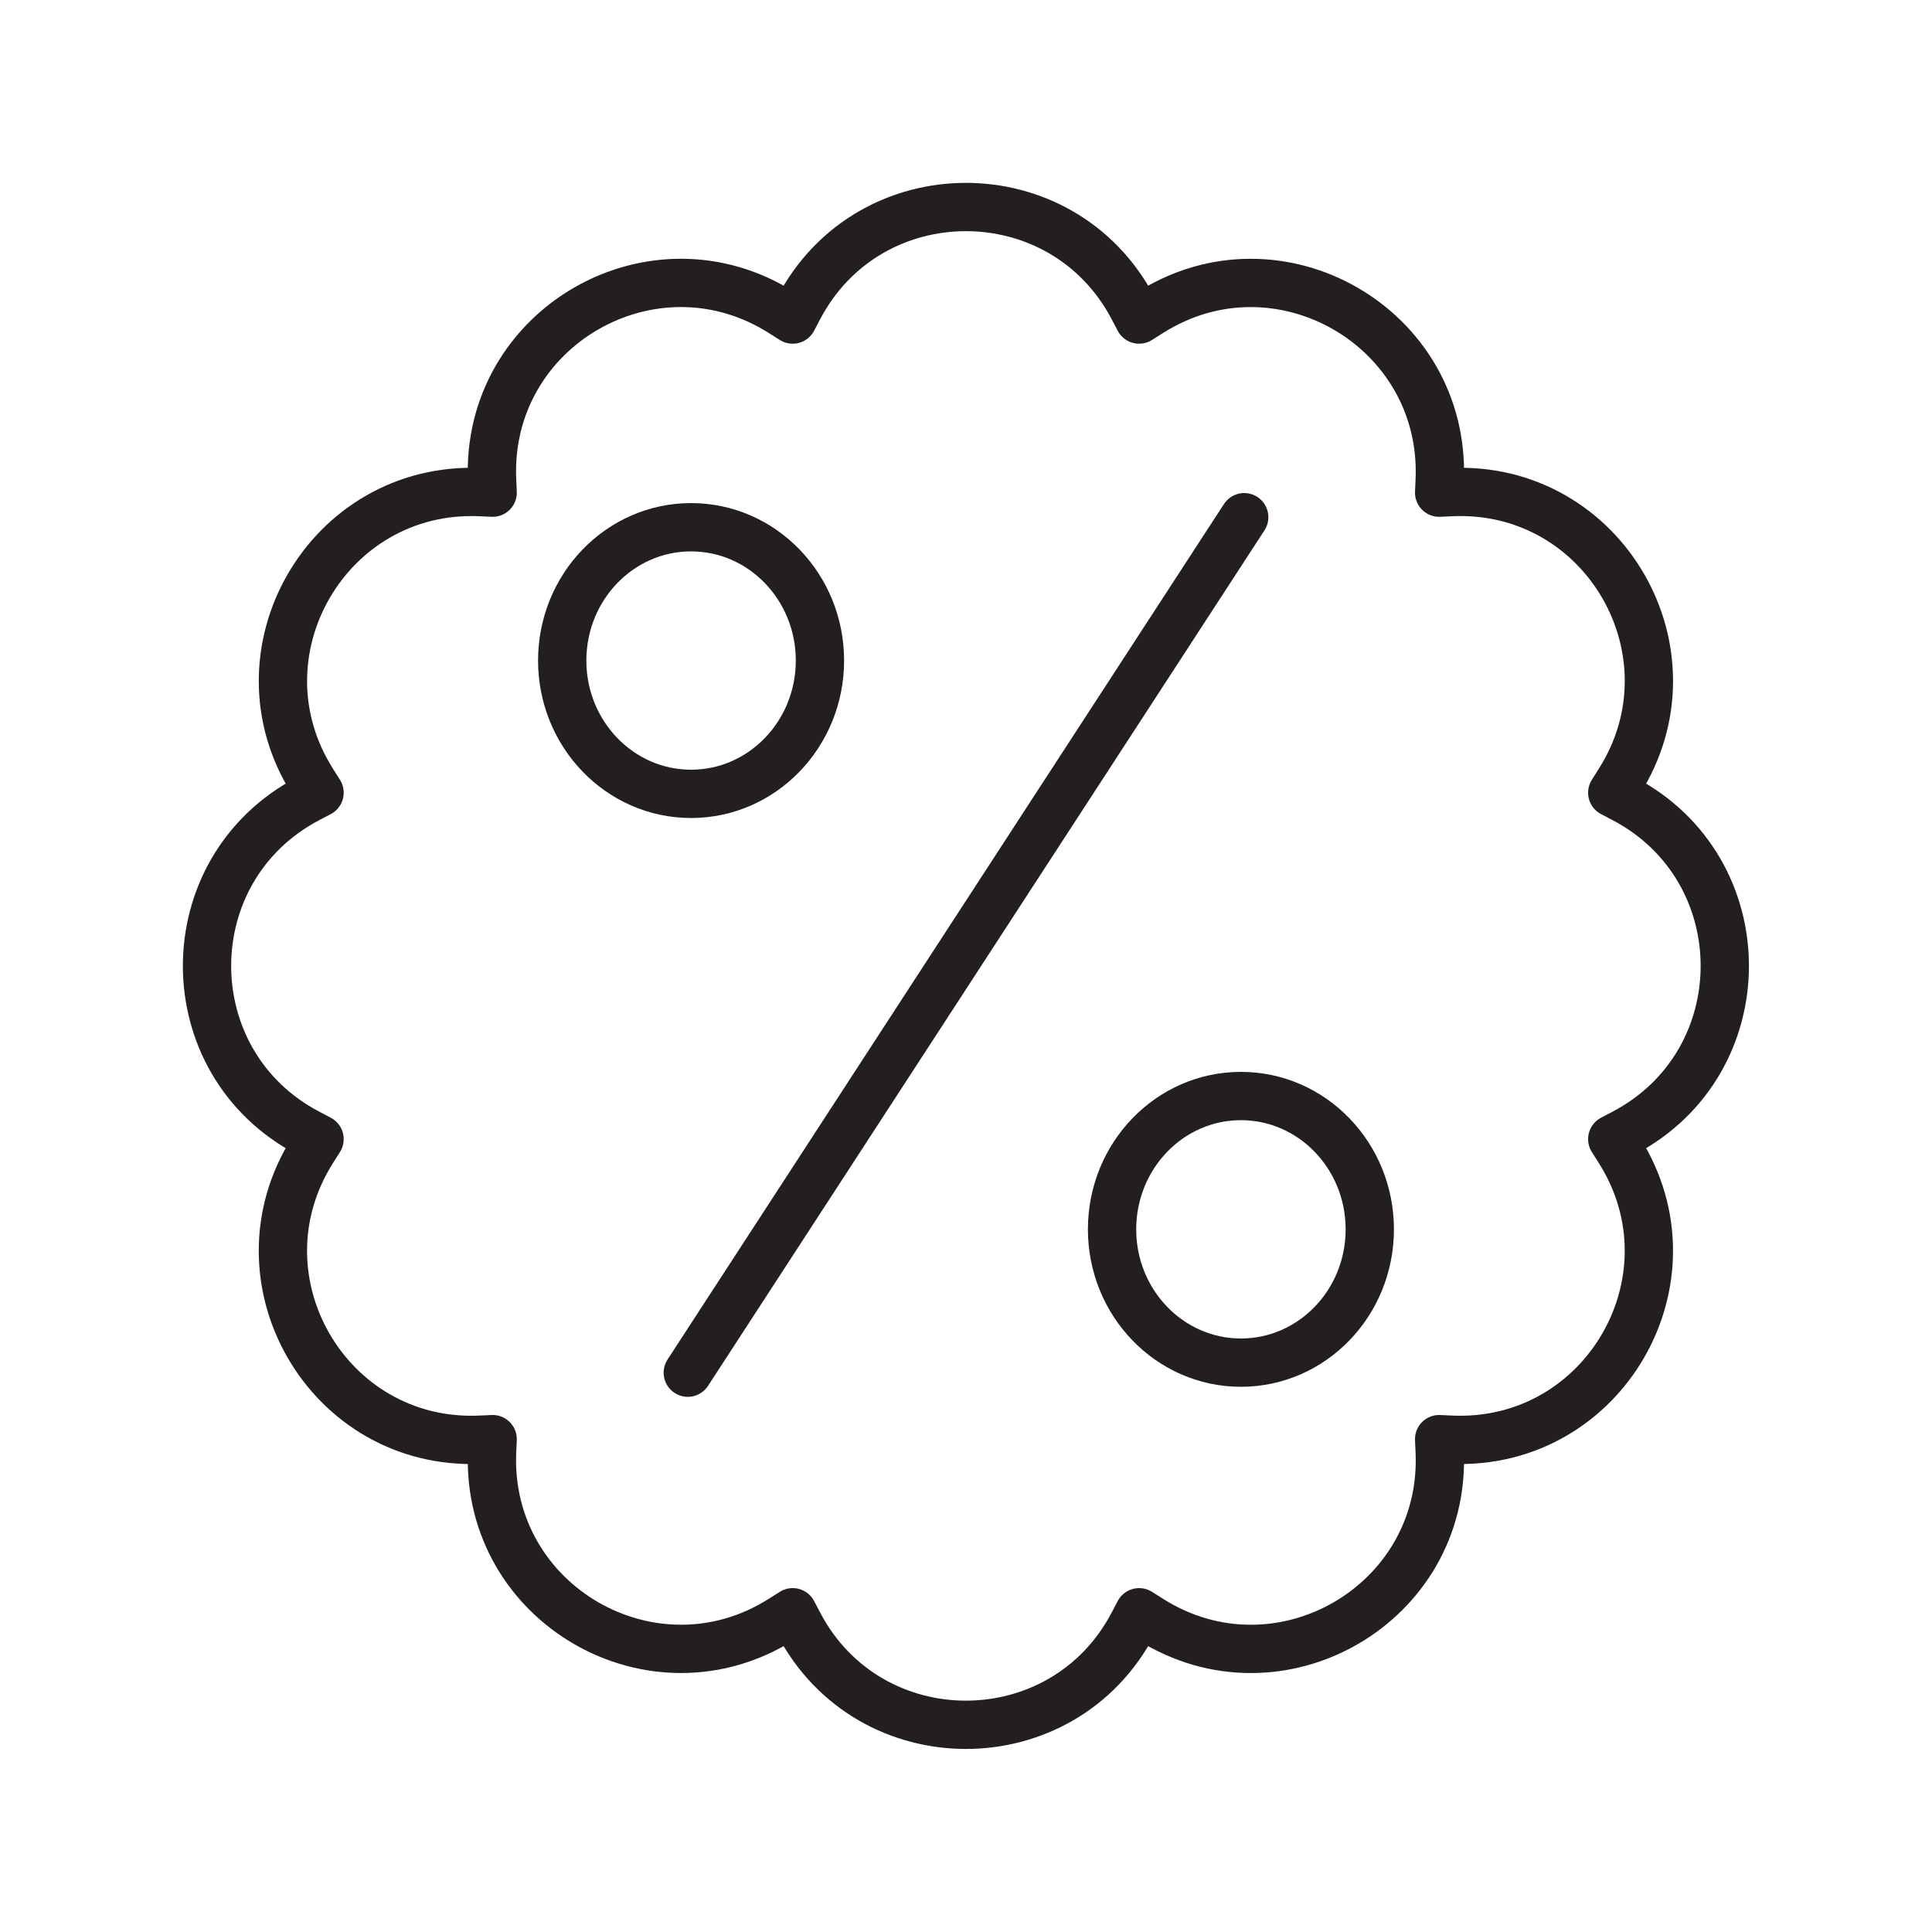
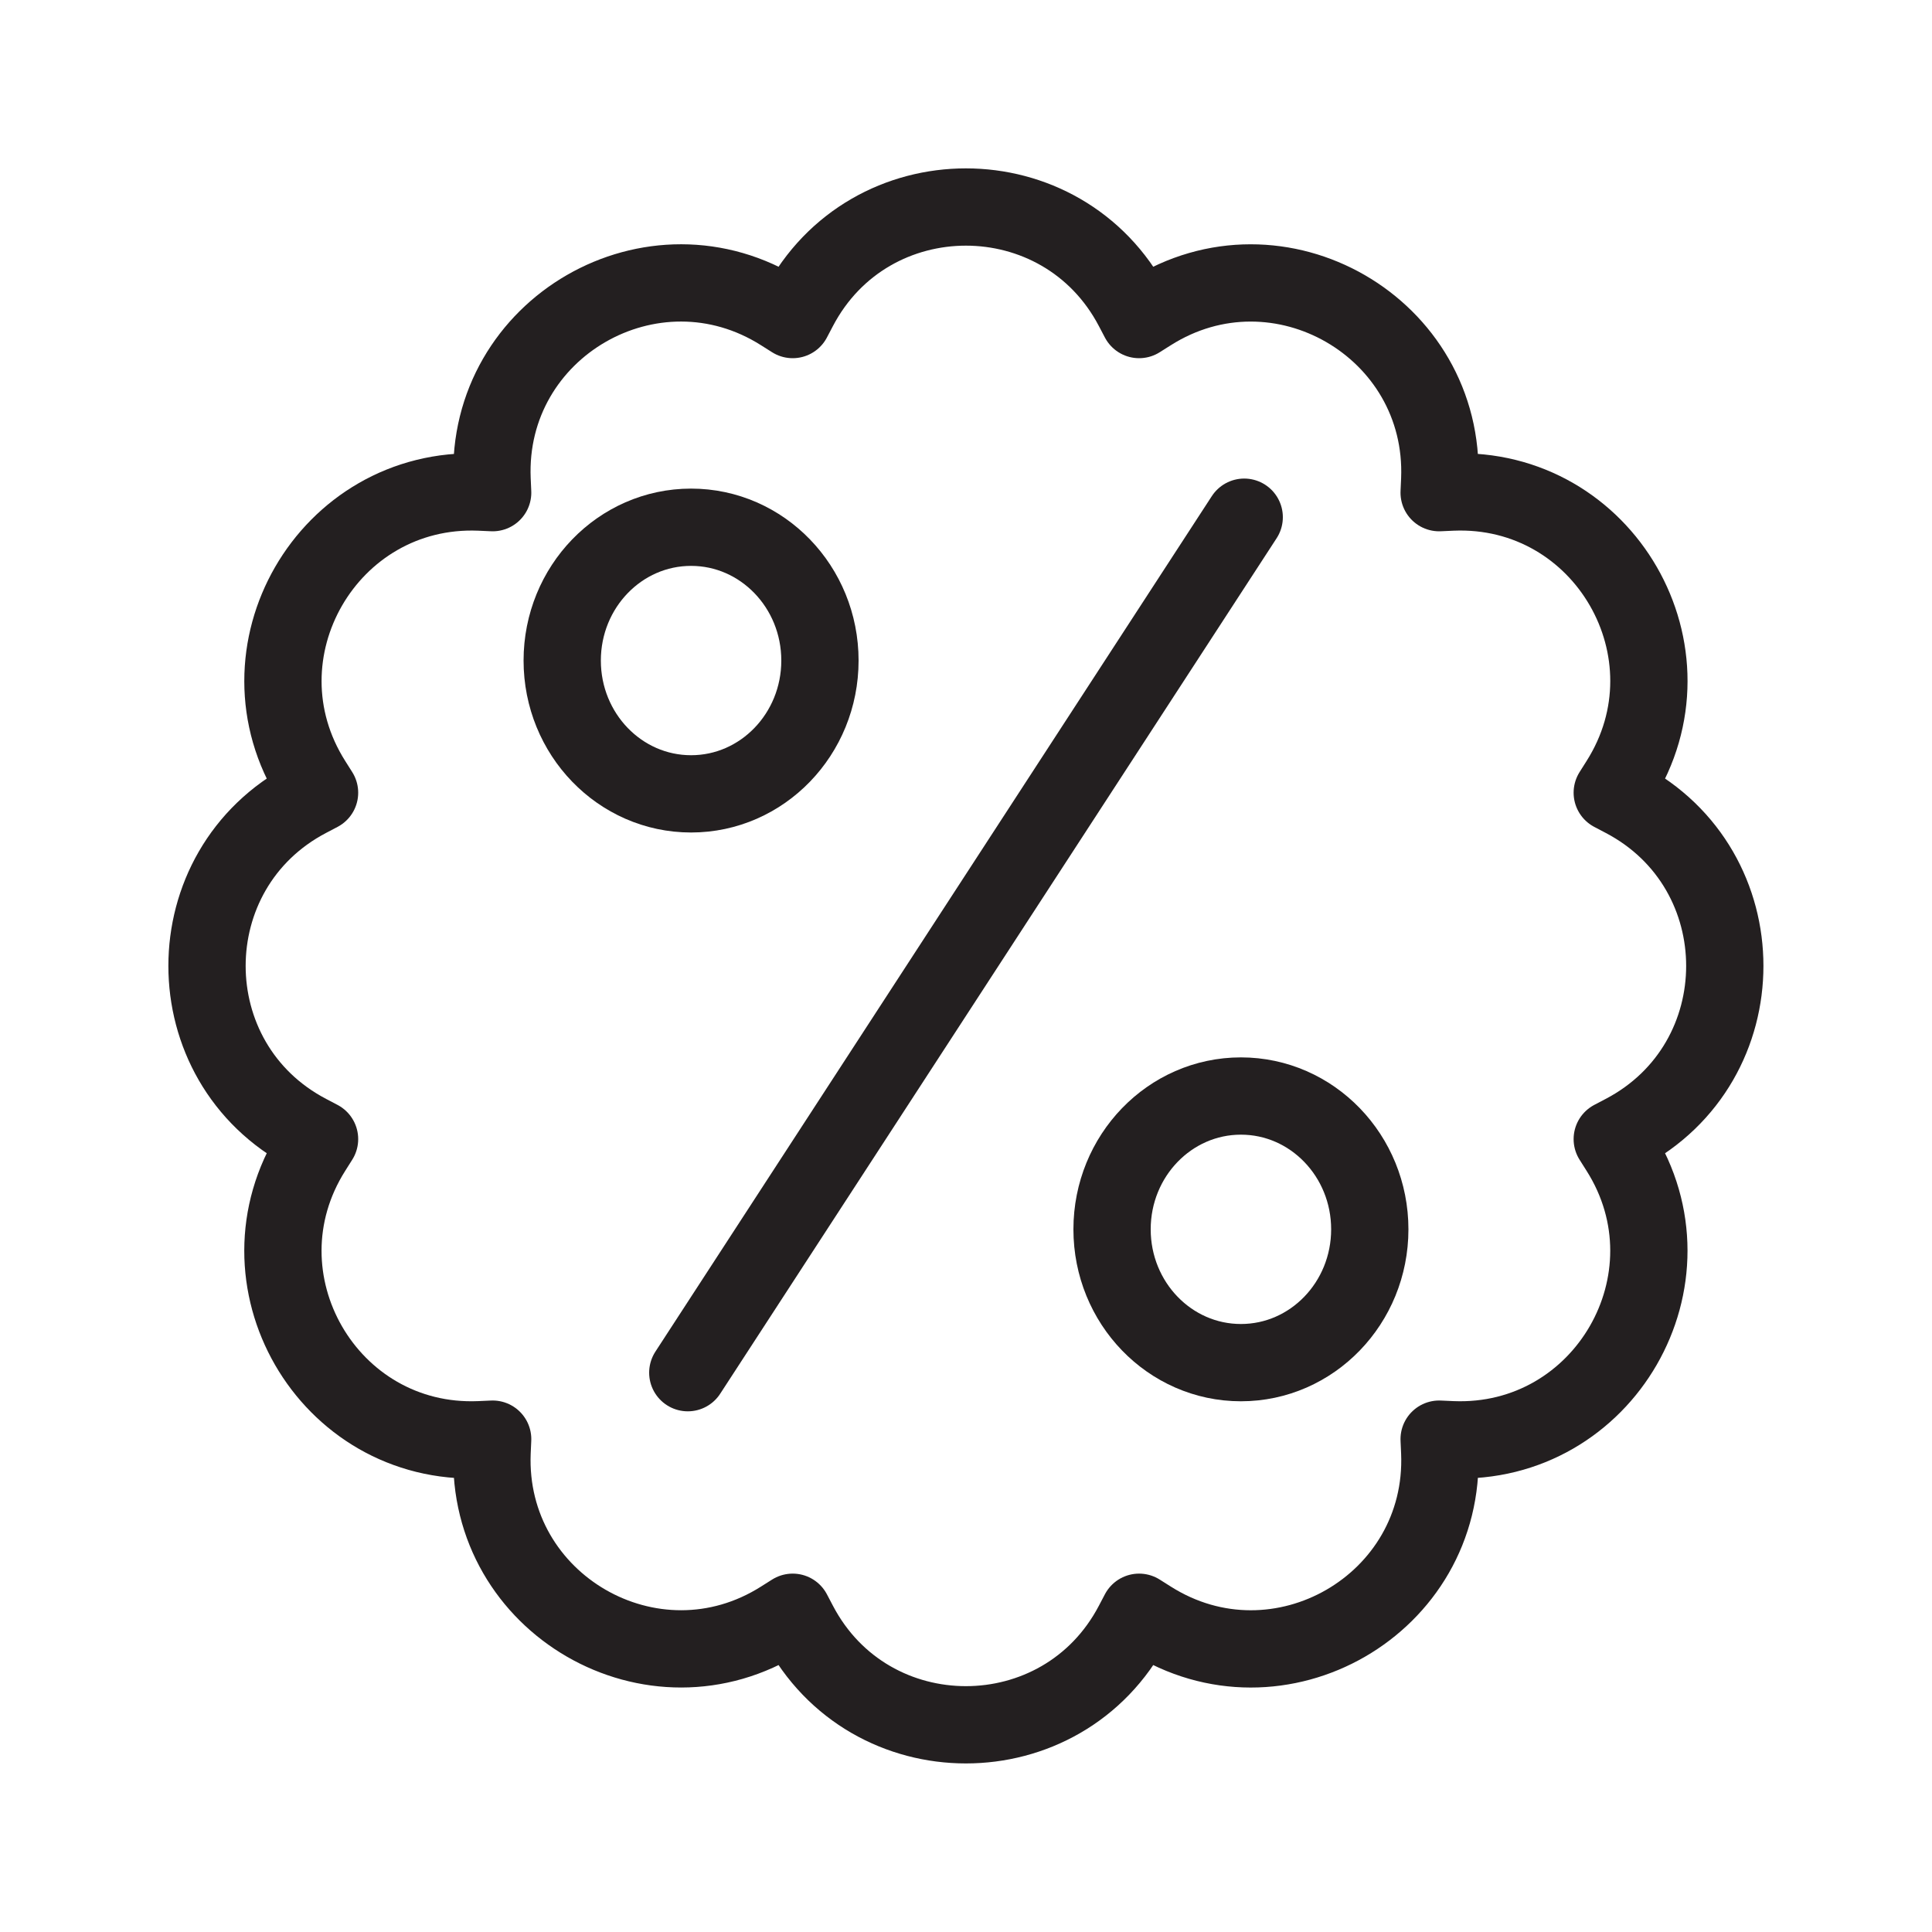
<svg xmlns="http://www.w3.org/2000/svg" id="Layer_1" data-name="Layer 1" viewBox="0 0 100 100">
  <defs>
    <style>
      .cls-1 {
        fill: none;
        stroke: #231f20;
        stroke-linecap: round;
        stroke-linejoin: round;
-         stroke-width: 2.5px;
+         stroke-width: 4px;
      }
    </style>
  </defs>
  <path class="cls-1" d="M58.65,15.95l.31.59.57-.36c6.66-4.22,15.31.78,14.99,8.65l-.03.67.67-.03c7.88-.33,12.87,8.33,8.65,14.99l-.36.57.59.31c6.98,3.66,6.98,13.65,0,17.31l-.59.31.36.57c4.22,6.66-.78,15.31-8.65,14.99l-.67-.03.03.67c.33,7.88-8.33,12.87-14.99,8.65l-.57-.36-.31.59c-3.66,6.98-13.65,6.98-17.31,0l-.31-.59-.57.36c-6.66,4.22-15.31-.78-14.99-8.65l.03-.67-.67.03c-7.88.33-12.87-8.33-8.65-14.99l.36-.57-.59-.31c-6.98-3.66-6.98-13.65,0-17.31l.59-.31-.36-.57c-4.22-6.66.78-15.31,8.65-14.99l.67.03-.03-.67c-.33-7.88,8.33-12.87,14.99-8.65l.57.36.31-.59c3.66-6.98,13.65-6.98,17.31,0Z" />
  <g>
    <line class="cls-1" x1="64.4" y1="26.77" x2="35.6" y2="71.05" />
    <g>
      <ellipse class="cls-1" cx="64.23" cy="63.63" rx="6.67" ry="6.9" />
      <ellipse class="cls-1" cx="35.77" cy="34.19" rx="6.67" ry="6.9" />
    </g>
  </g>
</svg>
